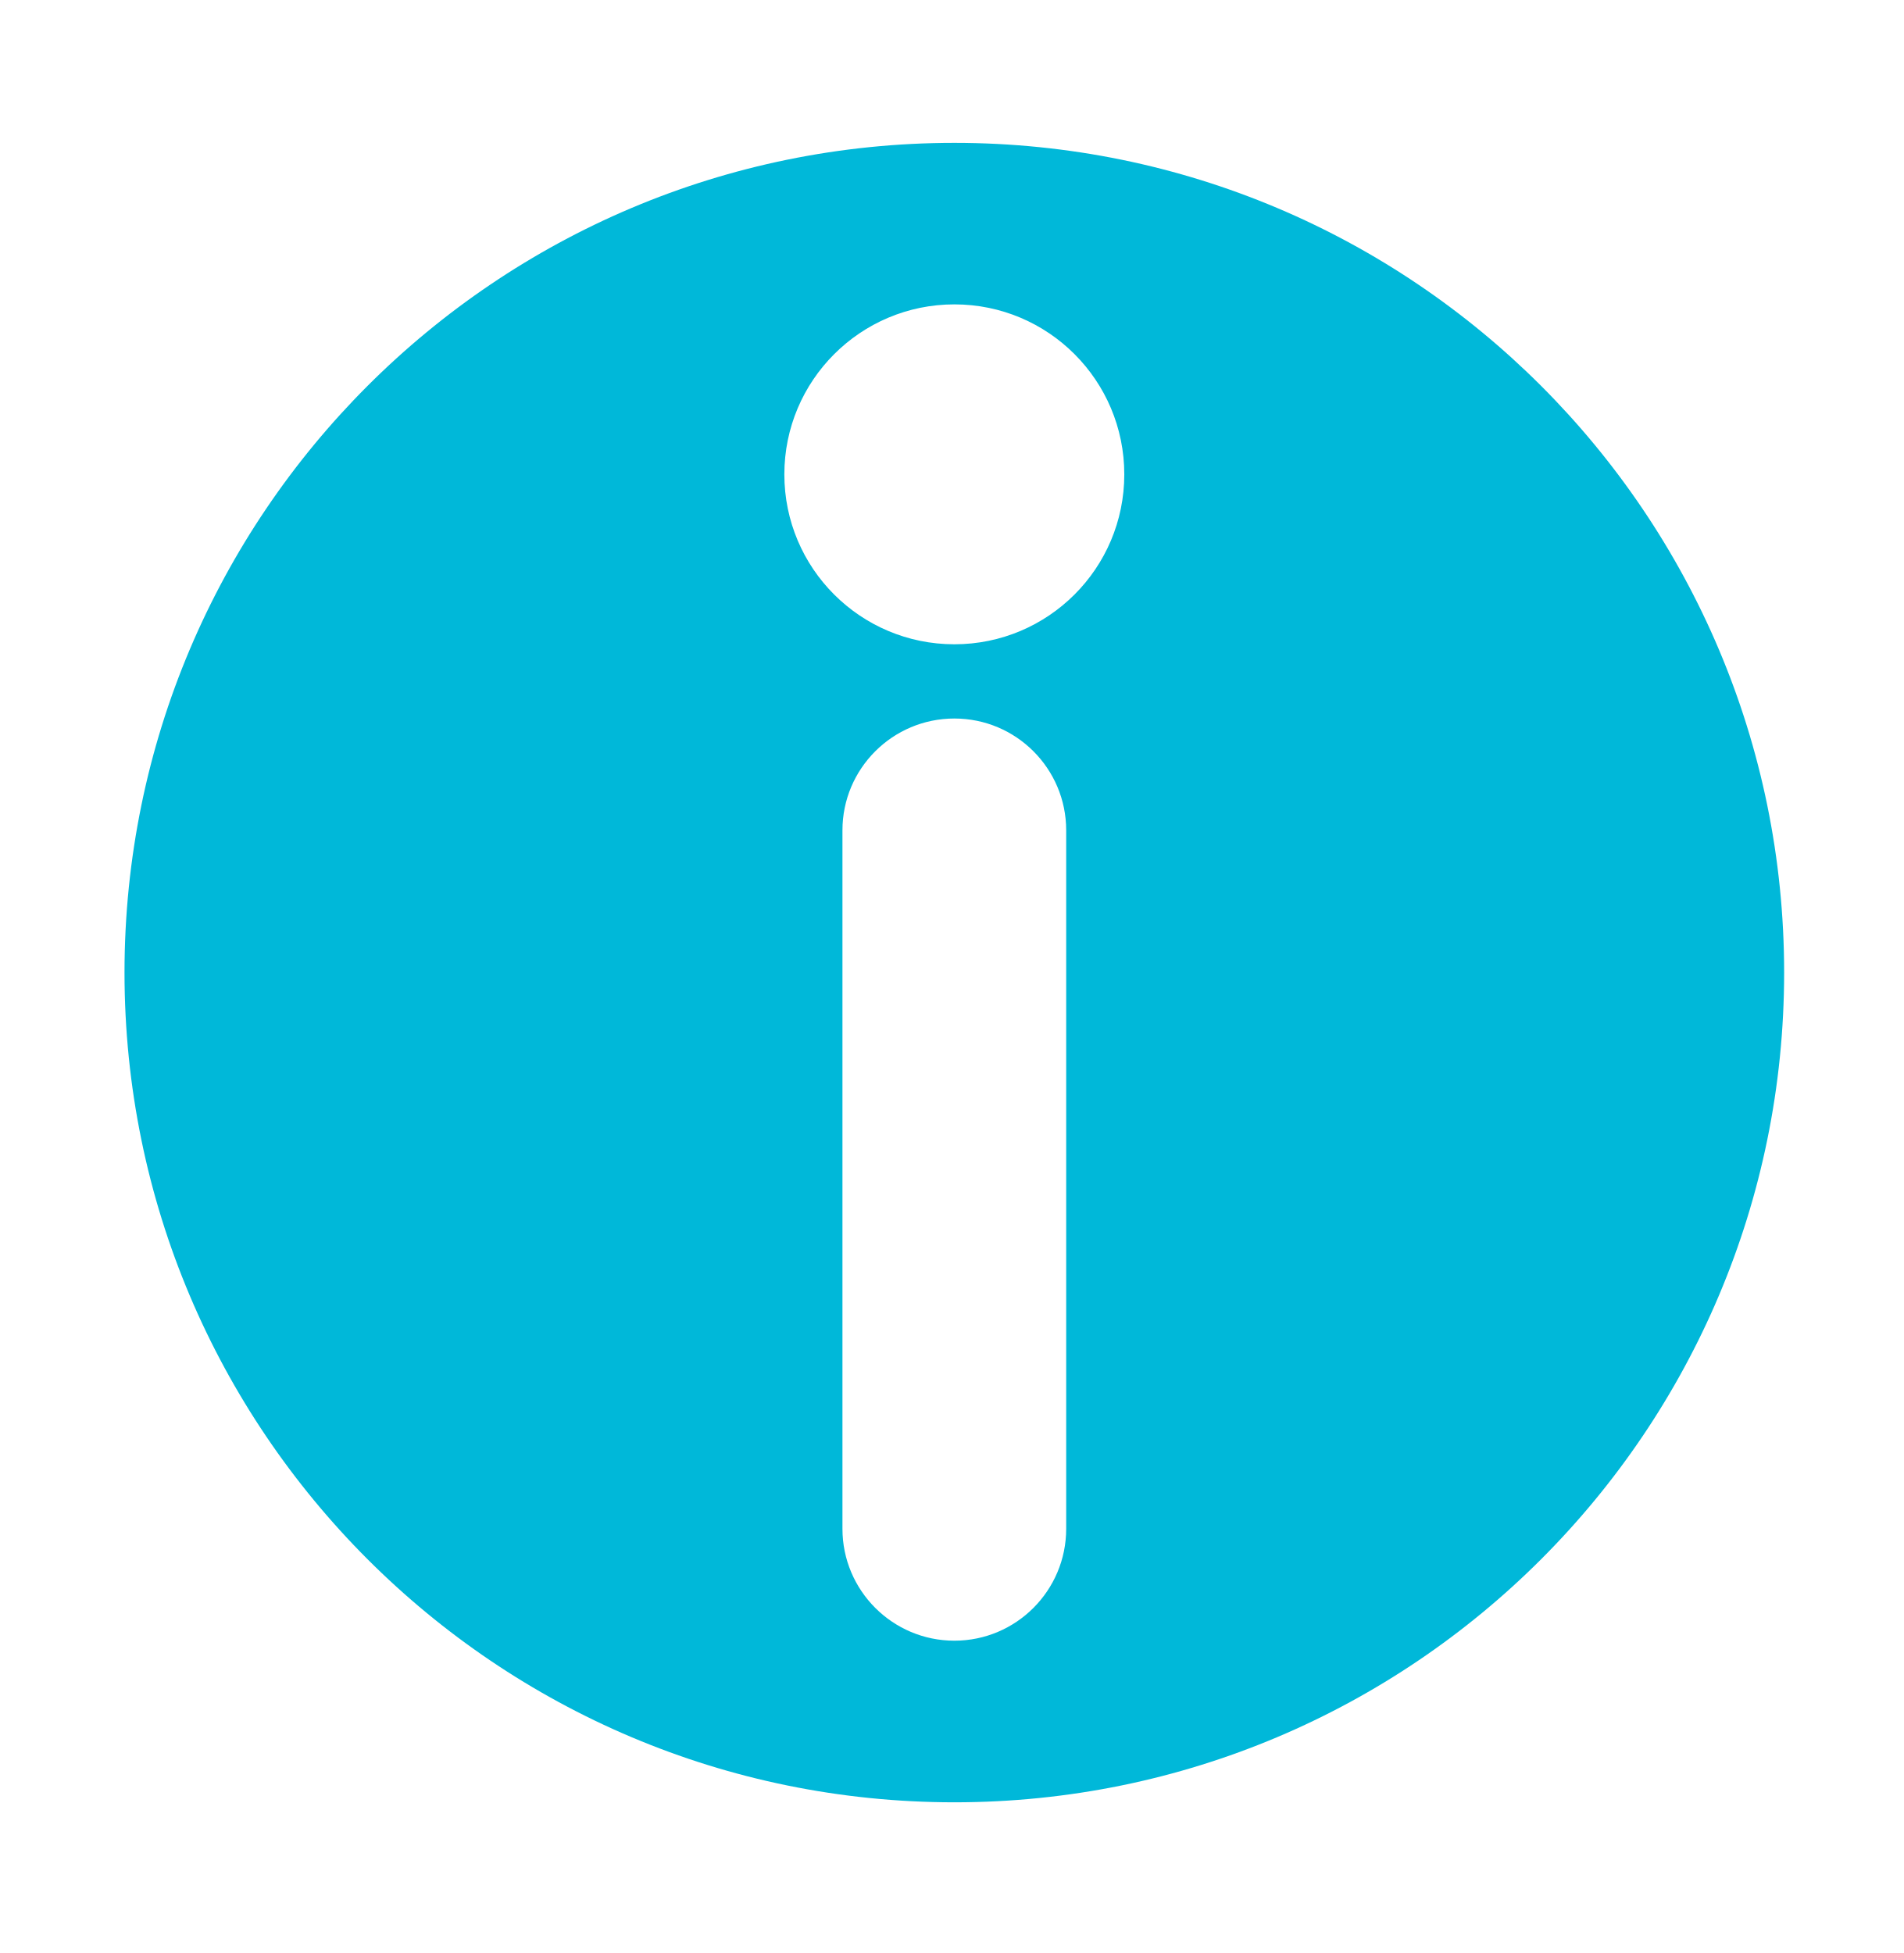
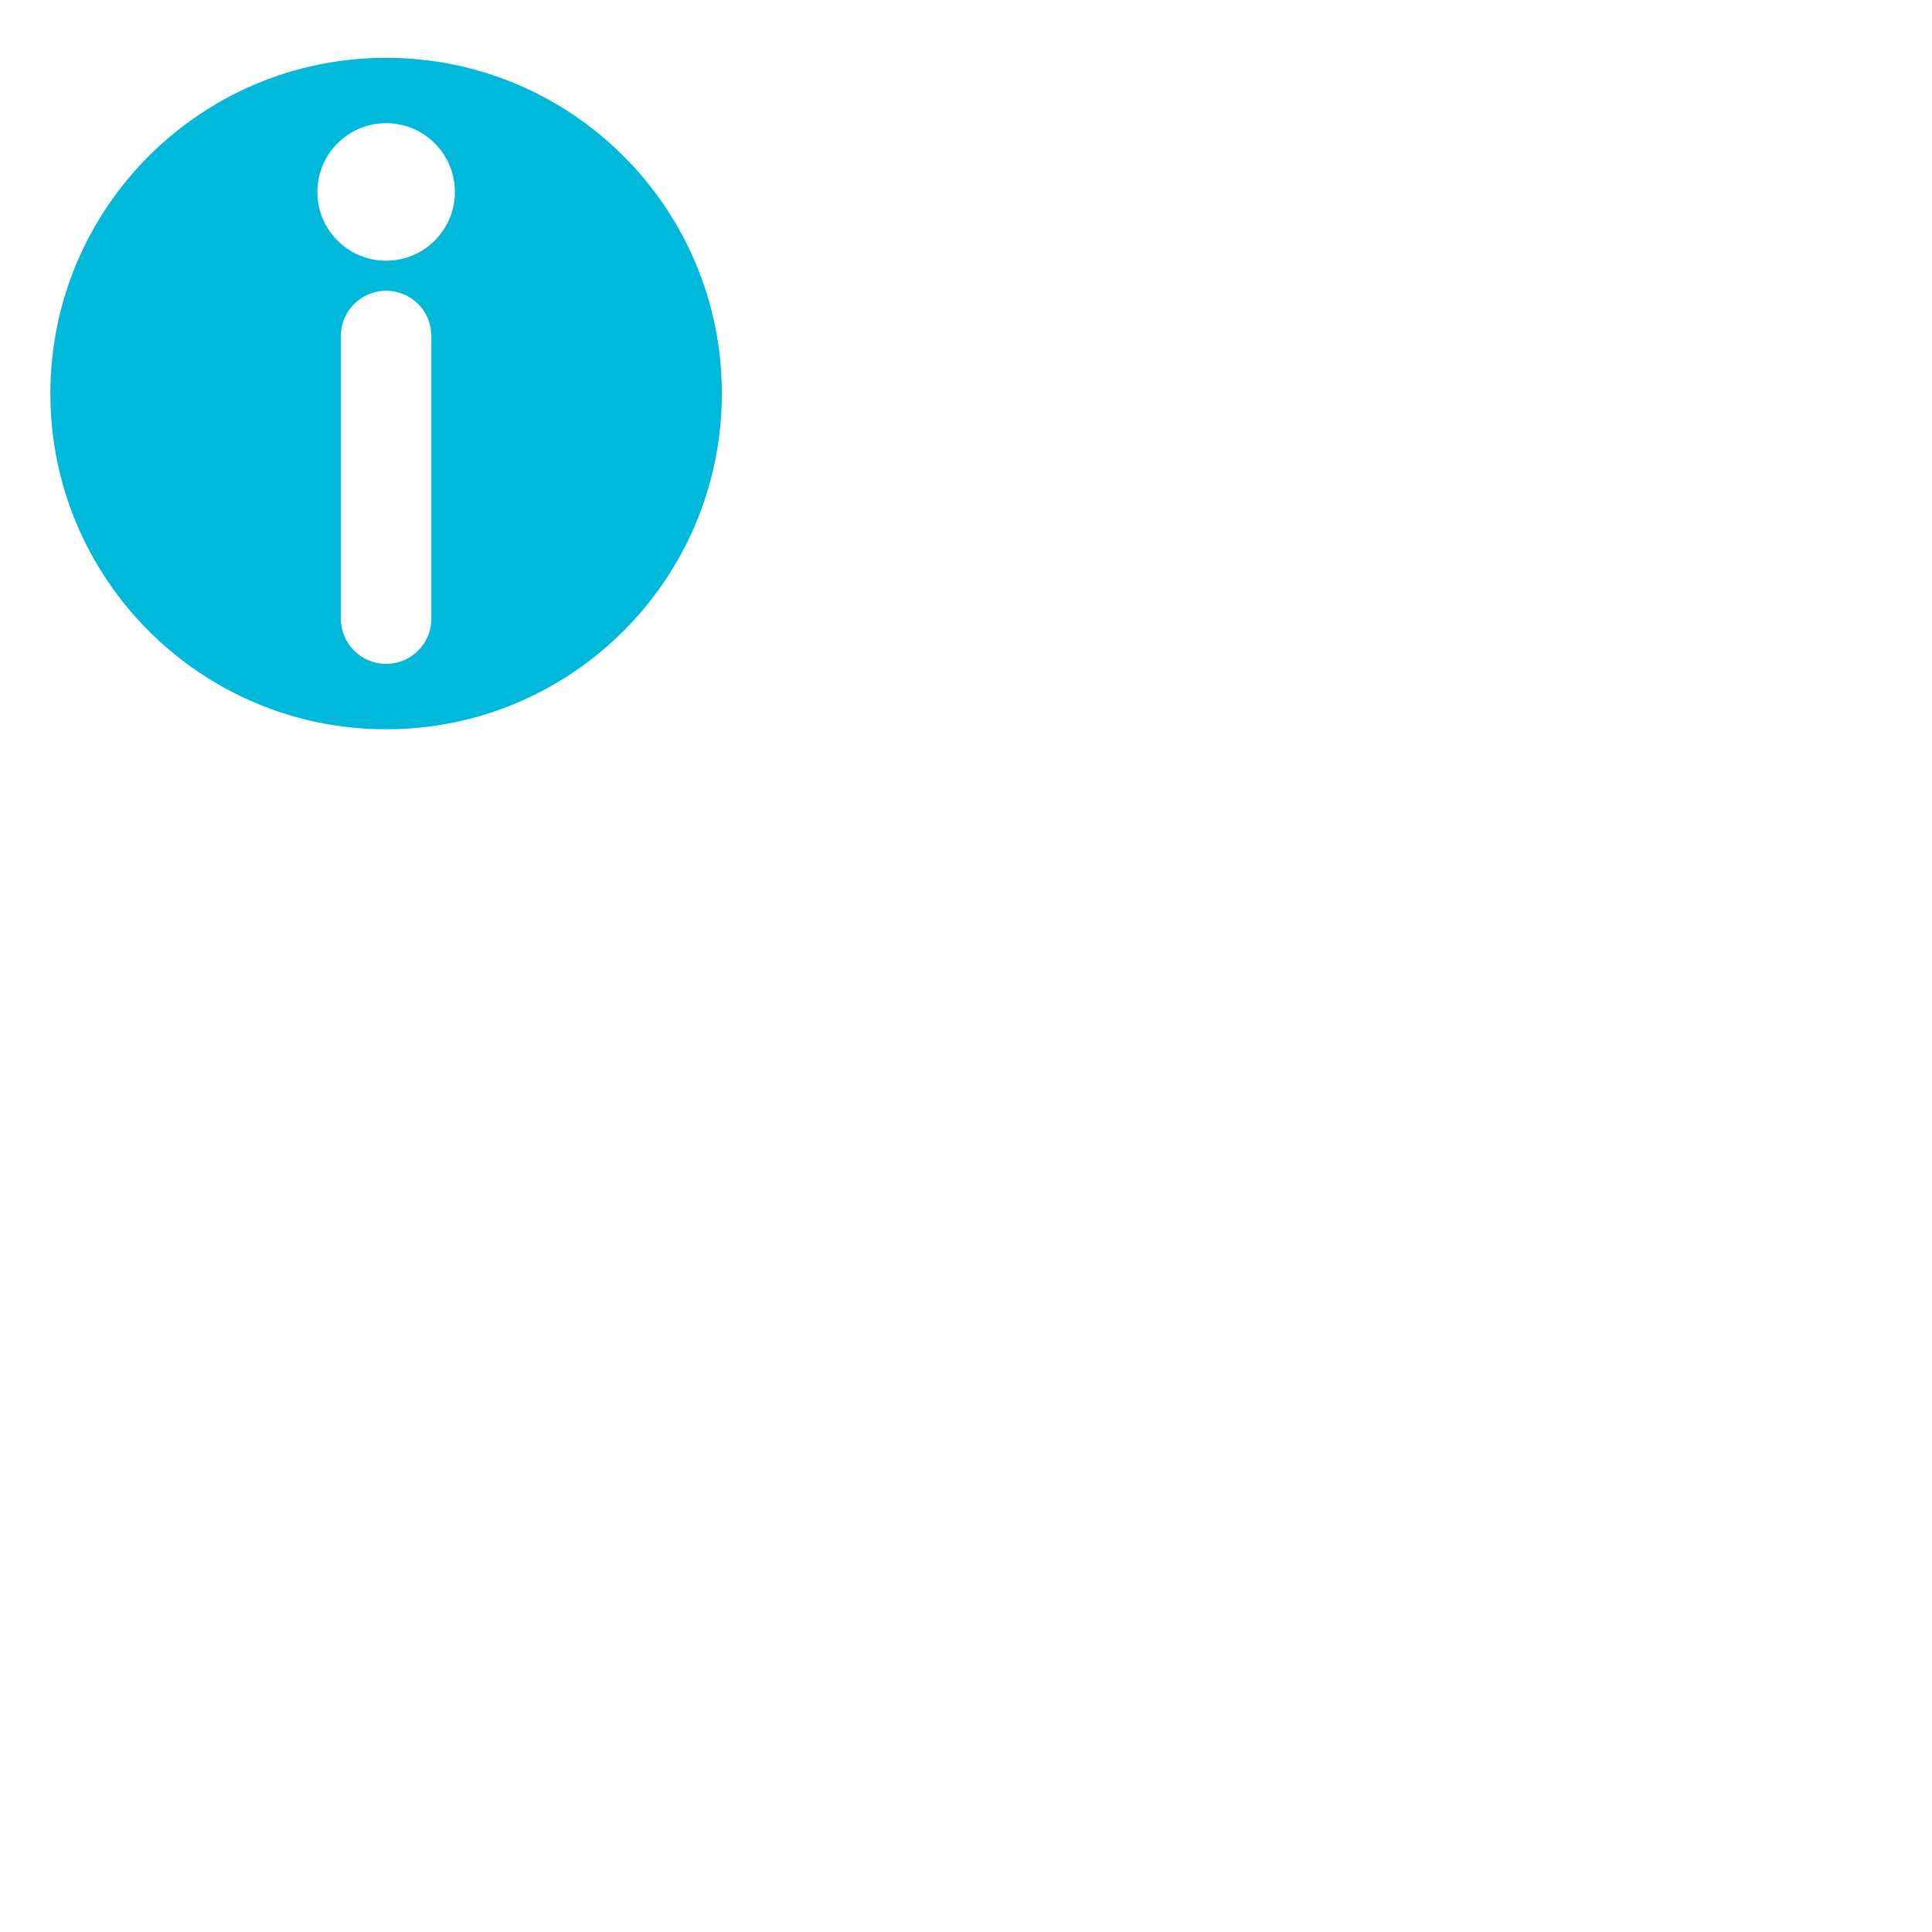
- <svg xmlns="http://www.w3.org/2000/svg" id="a" viewBox="0 0 204.14 209.43">
+ <svg xmlns="http://www.w3.org/2000/svg" id="a" viewBox="0 0 512 512">
  <defs>
    <style>.b{fill:#00b8d9;}</style>
  </defs>
  <path class="b" d="M102.33,15.32C53.19,15.32,13.35,55.15,13.35,104.29s39.84,88.98,88.98,88.98,88.97-39.84,88.97-88.98S151.47,15.32,102.33,15.32Zm11.99,148.62c0,6.62-5.37,12-11.99,12s-12-5.38-12-12V89.04c0-6.62,5.38-11.99,12-11.99s11.99,5.37,11.99,11.99v74.9Zm-11.99-94.85c-10.07,0-18.23-8.16-18.23-18.22s8.16-18.23,18.23-18.23,18.22,8.16,18.22,18.23-8.16,18.22-18.22,18.22Z" />
</svg>
